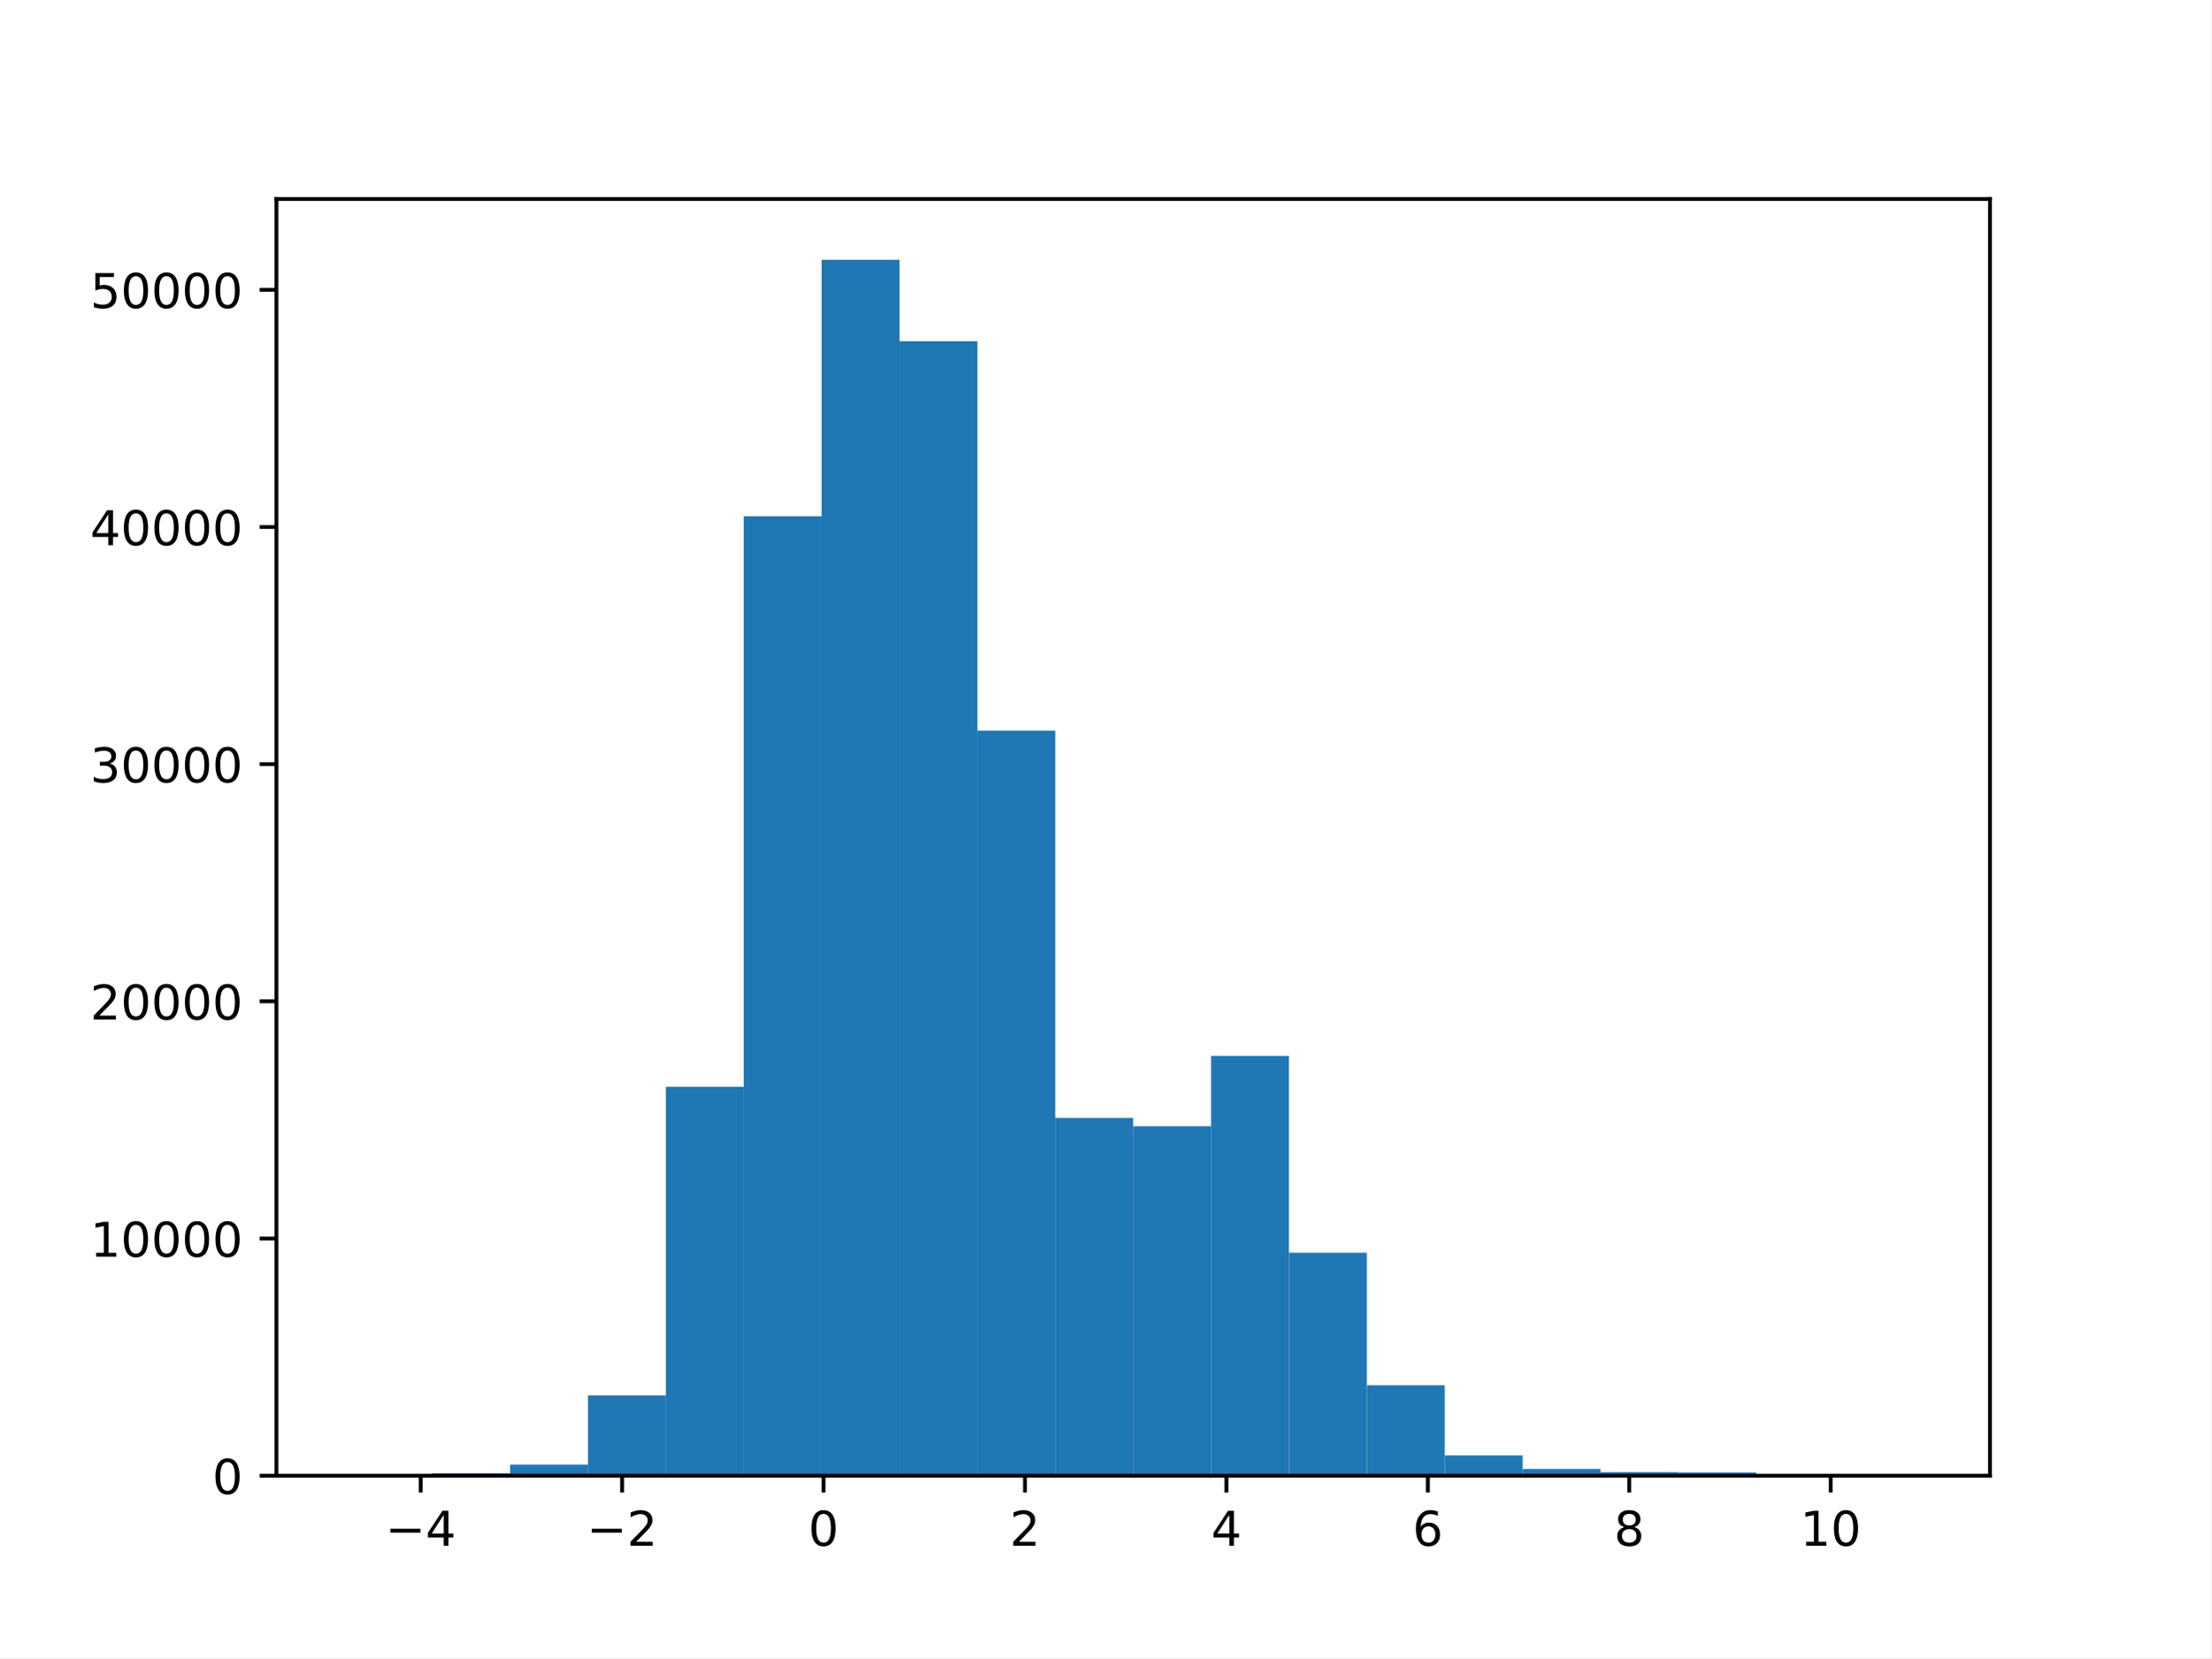
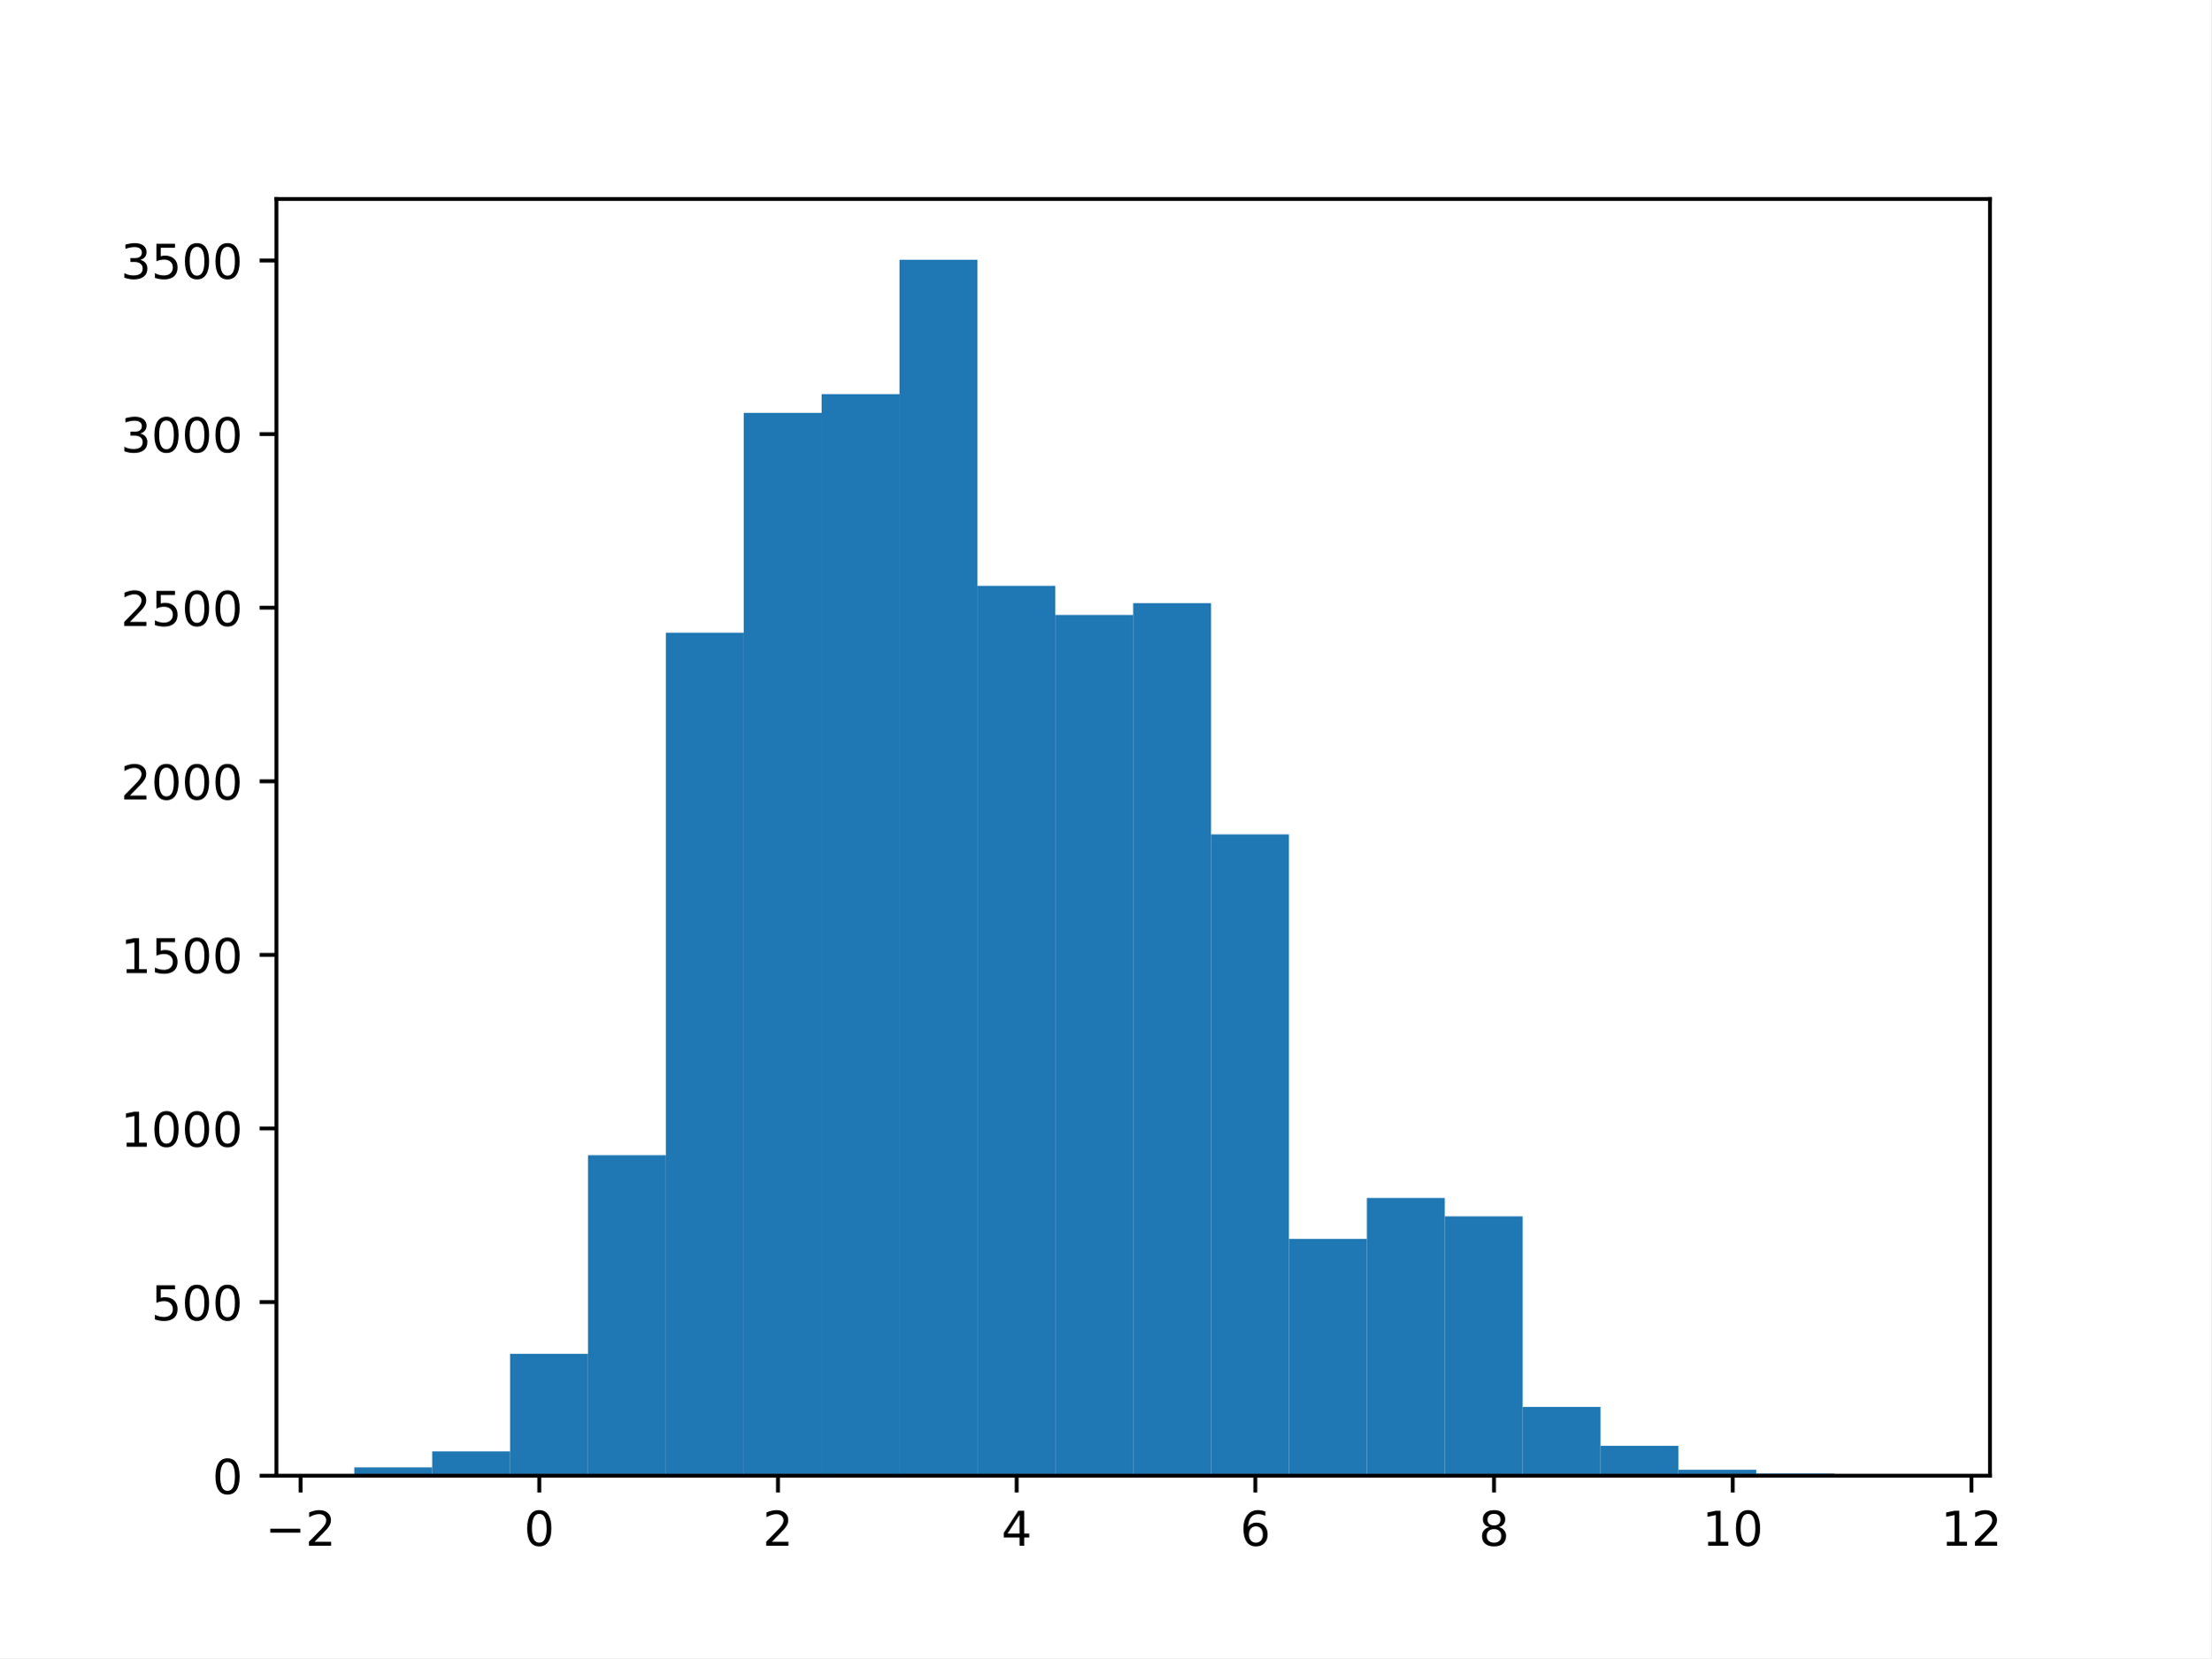
<svg xmlns="http://www.w3.org/2000/svg" xmlns:xlink="http://www.w3.org/1999/xlink" height="345.6pt" version="1.1" viewBox="0 0 460.8 345.6" width="460.8pt">
  <defs>
    <style type="text/css">*{stroke-linecap:butt;stroke-linejoin:round;}</style>
  </defs>
  <g id="figure_1">
    <g id="patch_1">
      <path d="M 0 345.6  L 460.8 345.6  L 460.8 0  L 0 0  z " style="fill:#ffffff;" />
    </g>
    <g id="axes_1">
      <g id="patch_2">
        <path d="M 57.6 307.584  L 414.72 307.584  L 414.72 41.472  L 57.6 41.472  z " style="fill:#ffffff;" />
      </g>
      <g id="patch_3">
-         <path clip-path="url(#p83b15755b3)" d="M 73.833 307.584  L 90.065 307.584  L 90.065 307.49  L 73.833 307.49  z " style="fill:#1f77b4;" />
+         <path clip-path="url(#p57c7a32185)" d="M 73.833 307.584  L 90.065 307.584  L 90.065 305.847  L 73.833 305.847  z " style="fill:#1f77b4;" />
      </g>
      <g id="patch_4">
-         <path clip-path="url(#p83b15755b3)" d="M 90.065 307.584  L 106.298 307.584  L 106.298 307.085  L 90.065 307.085  z " style="fill:#1f77b4;" />
+         <path clip-path="url(#p57c7a32185)" d="M 90.065 307.584  L 106.298 307.584  L 106.298 302.518  L 90.065 302.518  z " style="fill:#1f77b4;" />
      </g>
      <g id="patch_5">
-         <path clip-path="url(#p83b15755b3)" d="M 106.298 307.584  L 122.531 307.584  L 122.531 305.28  L 106.298 305.28  z " style="fill:#1f77b4;" />
+         <path clip-path="url(#p57c7a32185)" d="M 106.298 307.584  L 122.531 307.584  L 122.531 282.182  L 106.298 282.182  z " style="fill:#1f77b4;" />
      </g>
      <g id="patch_6">
-         <path clip-path="url(#p83b15755b3)" d="M 122.531 307.584  L 138.764 307.584  L 138.764 290.849  L 122.531 290.849  z " style="fill:#1f77b4;" />
+         <path clip-path="url(#p57c7a32185)" d="M 122.531 307.584  L 138.764 307.584  L 138.764 240.786  L 122.531 240.786  z " style="fill:#1f77b4;" />
      </g>
      <g id="patch_7">
-         <path clip-path="url(#p83b15755b3)" d="M 138.764 307.584  L 154.996 307.584  L 154.996 226.527  L 138.764 226.527  z " style="fill:#1f77b4;" />
+         <path clip-path="url(#p57c7a32185)" d="M 138.764 307.584  L 154.996 307.584  L 154.996 131.869  L 138.764 131.869  z " style="fill:#1f77b4;" />
      </g>
      <g id="patch_8">
-         <path clip-path="url(#p83b15755b3)" d="M 154.996 307.584  L 171.229 307.584  L 171.229 107.591  L 154.996 107.591  z " style="fill:#1f77b4;" />
+         <path clip-path="url(#p57c7a32185)" d="M 154.996 307.584  L 171.229 307.584  L 171.229 86.059  L 154.996 86.059  z " style="fill:#1f77b4;" />
      </g>
      <g id="patch_9">
-         <path clip-path="url(#p83b15755b3)" d="M 171.229 307.584  L 187.462 307.584  L 187.462 54.144  L 171.229 54.144  z " style="fill:#1f77b4;" />
+         <path clip-path="url(#p57c7a32185)" d="M 171.229 307.584  L 187.462 307.584  L 187.462 82.151  L 171.229 82.151  z " style="fill:#1f77b4;" />
      </g>
      <g id="patch_10">
-         <path clip-path="url(#p83b15755b3)" d="M 187.462 307.584  L 203.695 307.584  L 203.695 71.111  L 187.462 71.111  z " style="fill:#1f77b4;" />
+         <path clip-path="url(#p57c7a32185)" d="M 187.462 307.584  L 203.695 307.584  L 203.695 54.144  L 187.462 54.144  z " style="fill:#1f77b4;" />
      </g>
      <g id="patch_11">
-         <path clip-path="url(#p83b15755b3)" d="M 203.695 307.584  L 219.927 307.584  L 219.927 152.282  L 203.695 152.282  z " style="fill:#1f77b4;" />
+         <path clip-path="url(#p57c7a32185)" d="M 203.695 307.584  L 219.927 307.584  L 219.927 122.1  L 203.695 122.1  z " style="fill:#1f77b4;" />
      </g>
      <g id="patch_12">
-         <path clip-path="url(#p83b15755b3)" d="M 219.927 307.584  L 236.16 307.584  L 236.16 233.013  L 219.927 233.013  z " style="fill:#1f77b4;" />
+         <path clip-path="url(#p57c7a32185)" d="M 219.927 307.584  L 236.16 307.584  L 236.16 128.179  L 219.927 128.179  z " style="fill:#1f77b4;" />
      </g>
      <g id="patch_13">
-         <path clip-path="url(#p83b15755b3)" d="M 236.16 307.584  L 252.393 307.584  L 252.393 234.733  L 236.16 234.733  z " style="fill:#1f77b4;" />
+         <path clip-path="url(#p57c7a32185)" d="M 236.16 307.584  L 252.393 307.584  L 252.393 125.718  L 236.16 125.718  z " style="fill:#1f77b4;" />
      </g>
      <g id="patch_14">
-         <path clip-path="url(#p83b15755b3)" d="M 252.393 307.584  L 268.625 307.584  L 268.625 220.095  L 252.393 220.095  z " style="fill:#1f77b4;" />
+         <path clip-path="url(#p57c7a32185)" d="M 252.393 307.584  L 268.625 307.584  L 268.625 173.916  L 252.393 173.916  z " style="fill:#1f77b4;" />
      </g>
      <g id="patch_15">
-         <path clip-path="url(#p83b15755b3)" d="M 268.625 307.584  L 284.858 307.584  L 284.858 261.108  L 268.625 261.108  z " style="fill:#1f77b4;" />
+         <path clip-path="url(#p57c7a32185)" d="M 268.625 307.584  L 284.858 307.584  L 284.858 258.228  L 268.625 258.228  z " style="fill:#1f77b4;" />
      </g>
      <g id="patch_16">
-         <path clip-path="url(#p83b15755b3)" d="M 284.858 307.584  L 301.091 307.584  L 301.091 288.729  L 284.858 288.729  z " style="fill:#1f77b4;" />
+         <path clip-path="url(#p57c7a32185)" d="M 284.858 307.584  L 301.091 307.584  L 301.091 249.688  L 284.858 249.688  z " style="fill:#1f77b4;" />
      </g>
      <g id="patch_17">
-         <path clip-path="url(#p83b15755b3)" d="M 301.091 307.584  L 317.324 307.584  L 317.324 303.347  L 301.091 303.347  z " style="fill:#1f77b4;" />
+         <path clip-path="url(#p57c7a32185)" d="M 301.091 307.584  L 317.324 307.584  L 317.324 253.524  L 301.091 253.524  z " style="fill:#1f77b4;" />
      </g>
      <g id="patch_18">
-         <path clip-path="url(#p83b15755b3)" d="M 317.324 307.584  L 333.556 307.584  L 333.556 306.175  L 317.324 306.175  z " style="fill:#1f77b4;" />
+         <path clip-path="url(#p57c7a32185)" d="M 317.324 307.584  L 333.556 307.584  L 333.556 293.255  L 317.324 293.255  z " style="fill:#1f77b4;" />
      </g>
      <g id="patch_19">
-         <path clip-path="url(#p83b15755b3)" d="M 333.556 307.584  L 349.789 307.584  L 349.789 306.828  L 333.556 306.828  z " style="fill:#1f77b4;" />
+         <path clip-path="url(#p57c7a32185)" d="M 333.556 307.584  L 349.789 307.584  L 349.789 301.36  L 333.556 301.36  z " style="fill:#1f77b4;" />
      </g>
      <g id="patch_20">
-         <path clip-path="url(#p83b15755b3)" d="M 349.789 307.584  L 366.022 307.584  L 366.022 306.917  L 349.789 306.917  z " style="fill:#1f77b4;" />
+         <path clip-path="url(#p57c7a32185)" d="M 349.789 307.584  L 366.022 307.584  L 366.022 306.354  L 349.789 306.354  z " style="fill:#1f77b4;" />
      </g>
      <g id="patch_21">
-         <path clip-path="url(#p83b15755b3)" d="M 366.022 307.584  L 382.255 307.584  L 382.255 307.342  L 366.022 307.342  z " style="fill:#1f77b4;" />
+         <path clip-path="url(#p57c7a32185)" d="M 366.022 307.584  L 382.255 307.584  L 382.255 307.15  L 366.022 307.15  z " style="fill:#1f77b4;" />
      </g>
      <g id="patch_22">
-         <path clip-path="url(#p83b15755b3)" d="M 382.255 307.584  L 398.487 307.584  L 398.487 307.559  L 382.255 307.559  z " style="fill:#1f77b4;" />
+         <path clip-path="url(#p57c7a32185)" d="M 382.255 307.584  L 398.487 307.584  L 398.487 307.367  L 382.255 307.367  z " style="fill:#1f77b4;" />
      </g>
      <g id="matplotlib.axis_1">
        <g id="xtick_1">
          <g id="line2d_1">
            <defs>
-               <path d="M 0 0  L 0 3.5  " id="me3512e1dd4" style="stroke:#000000;stroke-width:0.8;" />
+               <path d="M 0 0  L 0 3.5  " id="m8af6670610" style="stroke:#000000;stroke-width:0.8;" />
            </defs>
            <g>
-               <use style="stroke:#000000;stroke-width:0.8;" x="87.666" xlink:href="#me3512e1dd4" y="307.584" />
+               <use style="stroke:#000000;stroke-width:0.8;" x="62.635" xlink:href="#m8af6670610" y="307.584" />
            </g>
          </g>
          <g id="text_1">
-             <g transform="translate(80.29493 322.1824)scale(0.1 -0.1)">
+             <g transform="translate(55.26385 322.1824)scale(0.1 -0.1)">
              <defs>
                <path d="M 10.594 35.5  L 73.188 35.5  L 73.188 27.203  L 10.594 27.203  z " id="DejaVuSans-8722" />
-                 <path d="M 37.797 64.312  L 12.891 25.391  L 37.797 25.391  z M 35.203 72.906  L 47.609 72.906  L 47.609 25.391  L 58.016 25.391  L 58.016 17.188  L 47.609 17.188  L 47.609 0  L 37.797 0  L 37.797 17.188  L 4.891 17.188  L 4.891 26.703  z " id="DejaVuSans-52" />
+                 <path d="M 19.188 8.297  L 53.609 8.297  L 53.609 0  L 7.328 0  L 7.328 8.297  Q 12.938 14.109 22.625 23.891  Q 32.328 33.688 34.812 36.531  Q 39.547 41.844 41.422 45.531  Q 43.312 49.219 43.312 52.781  Q 43.312 58.594 39.234 62.25  Q 35.156 65.922 28.609 65.922  Q 23.969 65.922 18.812 64.312  Q 13.672 62.703 7.812 59.422  L 7.812 69.391  Q 13.766 71.781 18.938 73  Q 24.125 74.219 28.422 74.219  Q 39.75 74.219 46.484 68.547  Q 53.219 62.891 53.219 53.422  Q 53.219 48.922 51.531 44.891  Q 49.859 40.875 45.406 35.406  Q 44.188 33.984 37.641 27.219  Q 31.109 20.453 19.188 8.297  z " id="DejaVuSans-50" />
              </defs>
              <use xlink:href="#DejaVuSans-8722" />
-               <use x="83.789" xlink:href="#DejaVuSans-52" />
+               <use x="83.789" xlink:href="#DejaVuSans-50" />
            </g>
          </g>
        </g>
        <g id="xtick_2">
          <g id="line2d_2">
            <g>
-               <use style="stroke:#000000;stroke-width:0.8;" x="129.646" xlink:href="#me3512e1dd4" y="307.584" />
+               <use style="stroke:#000000;stroke-width:0.8;" x="112.381" xlink:href="#m8af6670610" y="307.584" />
            </g>
          </g>
          <g id="text_2">
-             <g transform="translate(122.2754 322.1824)scale(0.1 -0.1)">
-               <defs>
-                 <path d="M 19.188 8.297  L 53.609 8.297  L 53.609 0  L 7.328 0  L 7.328 8.297  Q 12.938 14.109 22.625 23.891  Q 32.328 33.688 34.812 36.531  Q 39.547 41.844 41.422 45.531  Q 43.312 49.219 43.312 52.781  Q 43.312 58.594 39.234 62.25  Q 35.156 65.922 28.609 65.922  Q 23.969 65.922 18.812 64.312  Q 13.672 62.703 7.812 59.422  L 7.812 69.391  Q 13.766 71.781 18.938 73  Q 24.125 74.219 28.422 74.219  Q 39.75 74.219 46.484 68.547  Q 53.219 62.891 53.219 53.422  Q 53.219 48.922 51.531 44.891  Q 49.859 40.875 45.406 35.406  Q 44.188 33.984 37.641 27.219  Q 31.109 20.453 19.188 8.297  z " id="DejaVuSans-50" />
-               </defs>
-               <use xlink:href="#DejaVuSans-8722" />
-               <use x="83.789" xlink:href="#DejaVuSans-50" />
+             <g transform="translate(109.2 322.1824)scale(0.1 -0.1)">
+               <defs>
+                 <path d="M 31.781 66.406  Q 24.172 66.406 20.328 58.906  Q 16.5 51.422 16.5 36.375  Q 16.5 21.391 20.328 13.891  Q 24.172 6.391 31.781 6.391  Q 39.453 6.391 43.281 13.891  Q 47.125 21.391 47.125 36.375  Q 47.125 51.422 43.281 58.906  Q 39.453 66.406 31.781 66.406  z M 31.781 74.219  Q 44.047 74.219 50.516 64.516  Q 56.984 54.828 56.984 36.375  Q 56.984 17.969 50.516 8.266  Q 44.047 -1.422 31.781 -1.422  Q 19.531 -1.422 13.062 8.266  Q 6.594 17.969 6.594 36.375  Q 6.594 54.828 13.062 64.516  Q 19.531 74.219 31.781 74.219  z " id="DejaVuSans-48" />
+               </defs>
+               <use xlink:href="#DejaVuSans-48" />
            </g>
          </g>
        </g>
        <g id="xtick_3">
          <g id="line2d_3">
            <g>
-               <use style="stroke:#000000;stroke-width:0.8;" x="171.627" xlink:href="#me3512e1dd4" y="307.584" />
+               <use style="stroke:#000000;stroke-width:0.8;" x="162.127" xlink:href="#m8af6670610" y="307.584" />
            </g>
          </g>
          <g id="text_3">
-             <g transform="translate(168.4457 322.1824)scale(0.1 -0.1)">
-               <defs>
-                 <path d="M 31.781 66.406  Q 24.172 66.406 20.328 58.906  Q 16.5 51.422 16.5 36.375  Q 16.5 21.391 20.328 13.891  Q 24.172 6.391 31.781 6.391  Q 39.453 6.391 43.281 13.891  Q 47.125 21.391 47.125 36.375  Q 47.125 51.422 43.281 58.906  Q 39.453 66.406 31.781 66.406  z M 31.781 74.219  Q 44.047 74.219 50.516 64.516  Q 56.984 54.828 56.984 36.375  Q 56.984 17.969 50.516 8.266  Q 44.047 -1.422 31.781 -1.422  Q 19.531 -1.422 13.062 8.266  Q 6.594 17.969 6.594 36.375  Q 6.594 54.828 13.062 64.516  Q 19.531 74.219 31.781 74.219  z " id="DejaVuSans-48" />
-               </defs>
-               <use xlink:href="#DejaVuSans-48" />
+             <g transform="translate(158.9462 322.1824)scale(0.1 -0.1)">
+               <use xlink:href="#DejaVuSans-50" />
            </g>
          </g>
        </g>
        <g id="xtick_4">
          <g id="line2d_4">
            <g>
-               <use style="stroke:#000000;stroke-width:0.8;" x="213.607" xlink:href="#me3512e1dd4" y="307.584" />
+               <use style="stroke:#000000;stroke-width:0.8;" x="211.874" xlink:href="#m8af6670610" y="307.584" />
            </g>
          </g>
          <g id="text_4">
-             <g transform="translate(210.4262 322.1824)scale(0.1 -0.1)">
-               <use xlink:href="#DejaVuSans-50" />
+             <g transform="translate(208.6925 322.1824)scale(0.1 -0.1)">
+               <defs>
+                 <path d="M 37.797 64.312  L 12.891 25.391  L 37.797 25.391  z M 35.203 72.906  L 47.609 72.906  L 47.609 25.391  L 58.016 25.391  L 58.016 17.188  L 47.609 17.188  L 47.609 0  L 37.797 0  L 37.797 17.188  L 4.891 17.188  L 4.891 26.703  z " id="DejaVuSans-52" />
+               </defs>
+               <use xlink:href="#DejaVuSans-52" />
            </g>
          </g>
        </g>
        <g id="xtick_5">
          <g id="line2d_5">
            <g>
-               <use style="stroke:#000000;stroke-width:0.8;" x="255.588" xlink:href="#me3512e1dd4" y="307.584" />
+               <use style="stroke:#000000;stroke-width:0.8;" x="261.62" xlink:href="#m8af6670610" y="307.584" />
            </g>
          </g>
          <g id="text_5">
-             <g transform="translate(252.4066 322.1824)scale(0.1 -0.1)">
-               <use xlink:href="#DejaVuSans-52" />
+             <g transform="translate(258.4387 322.1824)scale(0.1 -0.1)">
+               <defs>
+                 <path d="M 33.016 40.375  Q 26.375 40.375 22.484 35.828  Q 18.609 31.297 18.609 23.391  Q 18.609 15.531 22.484 10.953  Q 26.375 6.391 33.016 6.391  Q 39.656 6.391 43.531 10.953  Q 47.406 15.531 47.406 23.391  Q 47.406 31.297 43.531 35.828  Q 39.656 40.375 33.016 40.375  z M 52.594 71.297  L 52.594 62.312  Q 48.875 64.062 45.094 64.984  Q 41.312 65.922 37.594 65.922  Q 27.828 65.922 22.672 59.328  Q 17.531 52.734 16.797 39.406  Q 19.672 43.656 24.016 45.922  Q 28.375 48.188 33.594 48.188  Q 44.578 48.188 50.953 41.516  Q 57.328 34.859 57.328 23.391  Q 57.328 12.156 50.688 5.359  Q 44.047 -1.422 33.016 -1.422  Q 20.359 -1.422 13.672 8.266  Q 6.984 17.969 6.984 36.375  Q 6.984 53.656 15.188 63.938  Q 23.391 74.219 37.203 74.219  Q 40.922 74.219 44.703 73.484  Q 48.484 72.75 52.594 71.297  z " id="DejaVuSans-54" />
+               </defs>
+               <use xlink:href="#DejaVuSans-54" />
            </g>
          </g>
        </g>
        <g id="xtick_6">
          <g id="line2d_6">
            <g>
-               <use style="stroke:#000000;stroke-width:0.8;" x="297.568" xlink:href="#me3512e1dd4" y="307.584" />
+               <use style="stroke:#000000;stroke-width:0.8;" x="311.366" xlink:href="#m8af6670610" y="307.584" />
            </g>
          </g>
          <g id="text_6">
-             <g transform="translate(294.3871 322.1824)scale(0.1 -0.1)">
-               <defs>
-                 <path d="M 33.016 40.375  Q 26.375 40.375 22.484 35.828  Q 18.609 31.297 18.609 23.391  Q 18.609 15.531 22.484 10.953  Q 26.375 6.391 33.016 6.391  Q 39.656 6.391 43.531 10.953  Q 47.406 15.531 47.406 23.391  Q 47.406 31.297 43.531 35.828  Q 39.656 40.375 33.016 40.375  z M 52.594 71.297  L 52.594 62.312  Q 48.875 64.062 45.094 64.984  Q 41.312 65.922 37.594 65.922  Q 27.828 65.922 22.672 59.328  Q 17.531 52.734 16.797 39.406  Q 19.672 43.656 24.016 45.922  Q 28.375 48.188 33.594 48.188  Q 44.578 48.188 50.953 41.516  Q 57.328 34.859 57.328 23.391  Q 57.328 12.156 50.688 5.359  Q 44.047 -1.422 33.016 -1.422  Q 20.359 -1.422 13.672 8.266  Q 6.984 17.969 6.984 36.375  Q 6.984 53.656 15.188 63.938  Q 23.391 74.219 37.203 74.219  Q 40.922 74.219 44.703 73.484  Q 48.484 72.75 52.594 71.297  z " id="DejaVuSans-54" />
-               </defs>
-               <use xlink:href="#DejaVuSans-54" />
+             <g transform="translate(308.185 322.1824)scale(0.1 -0.1)">
+               <defs>
+                 <path d="M 31.781 34.625  Q 24.75 34.625 20.719 30.859  Q 16.703 27.094 16.703 20.516  Q 16.703 13.922 20.719 10.156  Q 24.75 6.391 31.781 6.391  Q 38.812 6.391 42.859 10.172  Q 46.922 13.969 46.922 20.516  Q 46.922 27.094 42.891 30.859  Q 38.875 34.625 31.781 34.625  z M 21.922 38.812  Q 15.578 40.375 12.031 44.719  Q 8.5 49.078 8.5 55.328  Q 8.5 64.062 14.719 69.141  Q 20.953 74.219 31.781 74.219  Q 42.672 74.219 48.875 69.141  Q 55.078 64.062 55.078 55.328  Q 55.078 49.078 51.531 44.719  Q 48 40.375 41.703 38.812  Q 48.828 37.156 52.797 32.312  Q 56.781 27.484 56.781 20.516  Q 56.781 9.906 50.312 4.234  Q 43.844 -1.422 31.781 -1.422  Q 19.734 -1.422 13.25 4.234  Q 6.781 9.906 6.781 20.516  Q 6.781 27.484 10.781 32.312  Q 14.797 37.156 21.922 38.812  z M 18.312 54.391  Q 18.312 48.734 21.844 45.562  Q 25.391 42.391 31.781 42.391  Q 38.141 42.391 41.719 45.562  Q 45.312 48.734 45.312 54.391  Q 45.312 60.062 41.719 63.234  Q 38.141 66.406 31.781 66.406  Q 25.391 66.406 21.844 63.234  Q 18.312 60.062 18.312 54.391  z " id="DejaVuSans-56" />
+               </defs>
+               <use xlink:href="#DejaVuSans-56" />
            </g>
          </g>
        </g>
        <g id="xtick_7">
          <g id="line2d_7">
            <g>
-               <use style="stroke:#000000;stroke-width:0.8;" x="339.549" xlink:href="#me3512e1dd4" y="307.584" />
+               <use style="stroke:#000000;stroke-width:0.8;" x="361.113" xlink:href="#m8af6670610" y="307.584" />
            </g>
          </g>
          <g id="text_7">
-             <g transform="translate(336.3676 322.1824)scale(0.1 -0.1)">
-               <defs>
-                 <path d="M 31.781 34.625  Q 24.75 34.625 20.719 30.859  Q 16.703 27.094 16.703 20.516  Q 16.703 13.922 20.719 10.156  Q 24.75 6.391 31.781 6.391  Q 38.812 6.391 42.859 10.172  Q 46.922 13.969 46.922 20.516  Q 46.922 27.094 42.891 30.859  Q 38.875 34.625 31.781 34.625  z M 21.922 38.812  Q 15.578 40.375 12.031 44.719  Q 8.5 49.078 8.5 55.328  Q 8.5 64.062 14.719 69.141  Q 20.953 74.219 31.781 74.219  Q 42.672 74.219 48.875 69.141  Q 55.078 64.062 55.078 55.328  Q 55.078 49.078 51.531 44.719  Q 48 40.375 41.703 38.812  Q 48.828 37.156 52.797 32.312  Q 56.781 27.484 56.781 20.516  Q 56.781 9.906 50.312 4.234  Q 43.844 -1.422 31.781 -1.422  Q 19.734 -1.422 13.25 4.234  Q 6.781 9.906 6.781 20.516  Q 6.781 27.484 10.781 32.312  Q 14.797 37.156 21.922 38.812  z M 18.312 54.391  Q 18.312 48.734 21.844 45.562  Q 25.391 42.391 31.781 42.391  Q 38.141 42.391 41.719 45.562  Q 45.312 48.734 45.312 54.391  Q 45.312 60.062 41.719 63.234  Q 38.141 66.406 31.781 66.406  Q 25.391 66.406 21.844 63.234  Q 18.312 60.062 18.312 54.391  z " id="DejaVuSans-56" />
-               </defs>
-               <use xlink:href="#DejaVuSans-56" />
+             <g transform="translate(354.75 322.1824)scale(0.1 -0.1)">
+               <defs>
+                 <path d="M 12.406 8.297  L 28.516 8.297  L 28.516 63.922  L 10.984 60.406  L 10.984 69.391  L 28.422 72.906  L 38.281 72.906  L 38.281 8.297  L 54.391 8.297  L 54.391 0  L 12.406 0  z " id="DejaVuSans-49" />
+               </defs>
+               <use xlink:href="#DejaVuSans-49" />
+               <use x="63.623" xlink:href="#DejaVuSans-48" />
            </g>
          </g>
        </g>
        <g id="xtick_8">
          <g id="line2d_8">
            <g>
-               <use style="stroke:#000000;stroke-width:0.8;" x="381.529" xlink:href="#me3512e1dd4" y="307.584" />
+               <use style="stroke:#000000;stroke-width:0.8;" x="410.859" xlink:href="#m8af6670610" y="307.584" />
            </g>
          </g>
          <g id="text_8">
-             <g transform="translate(375.1668 322.1824)scale(0.1 -0.1)">
-               <defs>
-                 <path d="M 12.406 8.297  L 28.516 8.297  L 28.516 63.922  L 10.984 60.406  L 10.984 69.391  L 28.422 72.906  L 38.281 72.906  L 38.281 8.297  L 54.391 8.297  L 54.391 0  L 12.406 0  z " id="DejaVuSans-49" />
-               </defs>
+             <g transform="translate(404.4963 322.1824)scale(0.1 -0.1)">
              <use xlink:href="#DejaVuSans-49" />
-               <use x="63.623" xlink:href="#DejaVuSans-48" />
+               <use x="63.623" xlink:href="#DejaVuSans-50" />
            </g>
          </g>
        </g>
      </g>
      <g id="matplotlib.axis_2">
        <g id="ytick_1">
          <g id="line2d_9">
            <defs>
-               <path d="M 0 0  L -3.5 0  " id="m37ea6a25d9" style="stroke:#000000;stroke-width:0.8;" />
+               <path d="M 0 0  L -3.5 0  " id="m47a0ffbe5e" style="stroke:#000000;stroke-width:0.8;" />
            </defs>
            <g>
-               <use style="stroke:#000000;stroke-width:0.8;" x="57.6" xlink:href="#m37ea6a25d9" y="307.584" />
+               <use style="stroke:#000000;stroke-width:0.8;" x="57.6" xlink:href="#m47a0ffbe5e" y="307.584" />
            </g>
          </g>
          <g id="text_9">
            <g transform="translate(44.2375 311.3832)scale(0.1 -0.1)">
              <use xlink:href="#DejaVuSans-48" />
            </g>
          </g>
        </g>
        <g id="ytick_2">
          <g id="line2d_10">
            <g>
-               <use style="stroke:#000000;stroke-width:0.8;" x="57.6" xlink:href="#m37ea6a25d9" y="258.147" />
+               <use style="stroke:#000000;stroke-width:0.8;" x="57.6" xlink:href="#m47a0ffbe5e" y="271.399" />
            </g>
          </g>
          <g id="text_10">
-             <g transform="translate(18.7875 261.946)scale(0.1 -0.1)">
-               <use xlink:href="#DejaVuSans-49" />
-               <use x="63.623" xlink:href="#DejaVuSans-48" />
-               <use x="127.246" xlink:href="#DejaVuSans-48" />
-               <use x="190.869" xlink:href="#DejaVuSans-48" />
-               <use x="254.492" xlink:href="#DejaVuSans-48" />
+             <g transform="translate(31.5125 275.1982)scale(0.1 -0.1)">
+               <defs>
+                 <path d="M 10.797 72.906  L 49.516 72.906  L 49.516 64.594  L 19.828 64.594  L 19.828 46.734  Q 21.969 47.469 24.109 47.828  Q 26.266 48.188 28.422 48.188  Q 40.625 48.188 47.75 41.5  Q 54.891 34.812 54.891 23.391  Q 54.891 11.625 47.562 5.094  Q 40.234 -1.422 26.906 -1.422  Q 22.312 -1.422 17.547 -0.641  Q 12.797 0.141 7.719 1.703  L 7.719 11.625  Q 12.109 9.234 16.797 8.062  Q 21.484 6.891 26.703 6.891  Q 35.156 6.891 40.078 11.328  Q 45.016 15.766 45.016 23.391  Q 45.016 31 40.078 35.438  Q 35.156 39.891 26.703 39.891  Q 22.75 39.891 18.812 39.016  Q 14.891 38.141 10.797 36.281  z " id="DejaVuSans-53" />
+               </defs>
+               <use xlink:href="#DejaVuSans-53" />
+               <use x="63.623" xlink:href="#DejaVuSans-48" />
+               <use x="127.246" xlink:href="#DejaVuSans-48" />
            </g>
          </g>
        </g>
        <g id="ytick_3">
          <g id="line2d_11">
            <g>
-               <use style="stroke:#000000;stroke-width:0.8;" x="57.6" xlink:href="#m37ea6a25d9" y="208.71" />
+               <use style="stroke:#000000;stroke-width:0.8;" x="57.6" xlink:href="#m47a0ffbe5e" y="235.214" />
            </g>
          </g>
          <g id="text_11">
-             <g transform="translate(18.7875 212.5087)scale(0.1 -0.1)">
-               <use xlink:href="#DejaVuSans-50" />
-               <use x="63.623" xlink:href="#DejaVuSans-48" />
-               <use x="127.246" xlink:href="#DejaVuSans-48" />
-               <use x="190.869" xlink:href="#DejaVuSans-48" />
-               <use x="254.492" xlink:href="#DejaVuSans-48" />
+             <g transform="translate(25.15 239.0131)scale(0.1 -0.1)">
+               <use xlink:href="#DejaVuSans-49" />
+               <use x="63.623" xlink:href="#DejaVuSans-48" />
+               <use x="127.246" xlink:href="#DejaVuSans-48" />
+               <use x="190.869" xlink:href="#DejaVuSans-48" />
            </g>
          </g>
        </g>
        <g id="ytick_4">
          <g id="line2d_12">
            <g>
-               <use style="stroke:#000000;stroke-width:0.8;" x="57.6" xlink:href="#m37ea6a25d9" y="159.272" />
+               <use style="stroke:#000000;stroke-width:0.8;" x="57.6" xlink:href="#m47a0ffbe5e" y="199.029" />
            </g>
          </g>
          <g id="text_12">
-             <g transform="translate(18.7875 163.0715)scale(0.1 -0.1)">
-               <defs>
-                 <path d="M 40.578 39.312  Q 47.656 37.797 51.625 33  Q 55.609 28.219 55.609 21.188  Q 55.609 10.406 48.188 4.484  Q 40.766 -1.422 27.094 -1.422  Q 22.516 -1.422 17.656 -0.516  Q 12.797 0.391 7.625 2.203  L 7.625 11.719  Q 11.719 9.328 16.594 8.109  Q 21.484 6.891 26.812 6.891  Q 36.078 6.891 40.938 10.547  Q 45.797 14.203 45.797 21.188  Q 45.797 27.641 41.281 31.266  Q 36.766 34.906 28.719 34.906  L 20.219 34.906  L 20.219 43.016  L 29.109 43.016  Q 36.375 43.016 40.234 45.922  Q 44.094 48.828 44.094 54.297  Q 44.094 59.906 40.109 62.906  Q 36.141 65.922 28.719 65.922  Q 24.656 65.922 20.016 65.031  Q 15.375 64.156 9.812 62.312  L 9.812 71.094  Q 15.438 72.656 20.344 73.438  Q 25.25 74.219 29.594 74.219  Q 40.828 74.219 47.359 69.109  Q 53.906 64.016 53.906 55.328  Q 53.906 49.266 50.438 45.094  Q 46.969 40.922 40.578 39.312  z " id="DejaVuSans-51" />
-               </defs>
-               <use xlink:href="#DejaVuSans-51" />
-               <use x="63.623" xlink:href="#DejaVuSans-48" />
-               <use x="127.246" xlink:href="#DejaVuSans-48" />
-               <use x="190.869" xlink:href="#DejaVuSans-48" />
-               <use x="254.492" xlink:href="#DejaVuSans-48" />
+             <g transform="translate(25.15 202.8281)scale(0.1 -0.1)">
+               <use xlink:href="#DejaVuSans-49" />
+               <use x="63.623" xlink:href="#DejaVuSans-53" />
+               <use x="127.246" xlink:href="#DejaVuSans-48" />
+               <use x="190.869" xlink:href="#DejaVuSans-48" />
            </g>
          </g>
        </g>
        <g id="ytick_5">
          <g id="line2d_13">
            <g>
-               <use style="stroke:#000000;stroke-width:0.8;" x="57.6" xlink:href="#m37ea6a25d9" y="109.835" />
+               <use style="stroke:#000000;stroke-width:0.8;" x="57.6" xlink:href="#m47a0ffbe5e" y="162.844" />
            </g>
          </g>
          <g id="text_13">
-             <g transform="translate(18.7875 113.6343)scale(0.1 -0.1)">
-               <use xlink:href="#DejaVuSans-52" />
-               <use x="63.623" xlink:href="#DejaVuSans-48" />
-               <use x="127.246" xlink:href="#DejaVuSans-48" />
-               <use x="190.869" xlink:href="#DejaVuSans-48" />
-               <use x="254.492" xlink:href="#DejaVuSans-48" />
+             <g transform="translate(25.15 166.6431)scale(0.1 -0.1)">
+               <use xlink:href="#DejaVuSans-50" />
+               <use x="63.623" xlink:href="#DejaVuSans-48" />
+               <use x="127.246" xlink:href="#DejaVuSans-48" />
+               <use x="190.869" xlink:href="#DejaVuSans-48" />
            </g>
          </g>
        </g>
        <g id="ytick_6">
          <g id="line2d_14">
            <g>
-               <use style="stroke:#000000;stroke-width:0.8;" x="57.6" xlink:href="#m37ea6a25d9" y="60.398" />
+               <use style="stroke:#000000;stroke-width:0.8;" x="57.6" xlink:href="#m47a0ffbe5e" y="126.659" />
            </g>
          </g>
          <g id="text_14">
-             <g transform="translate(18.7875 64.19703)scale(0.1 -0.1)">
-               <defs>
-                 <path d="M 10.797 72.906  L 49.516 72.906  L 49.516 64.594  L 19.828 64.594  L 19.828 46.734  Q 21.969 47.469 24.109 47.828  Q 26.266 48.188 28.422 48.188  Q 40.625 48.188 47.75 41.5  Q 54.891 34.812 54.891 23.391  Q 54.891 11.625 47.562 5.094  Q 40.234 -1.422 26.906 -1.422  Q 22.312 -1.422 17.547 -0.641  Q 12.797 0.141 7.719 1.703  L 7.719 11.625  Q 12.109 9.234 16.797 8.062  Q 21.484 6.891 26.703 6.891  Q 35.156 6.891 40.078 11.328  Q 45.016 15.766 45.016 23.391  Q 45.016 31 40.078 35.438  Q 35.156 39.891 26.703 39.891  Q 22.75 39.891 18.812 39.016  Q 14.891 38.141 10.797 36.281  z " id="DejaVuSans-53" />
-               </defs>
-               <use xlink:href="#DejaVuSans-53" />
-               <use x="63.623" xlink:href="#DejaVuSans-48" />
-               <use x="127.246" xlink:href="#DejaVuSans-48" />
-               <use x="190.869" xlink:href="#DejaVuSans-48" />
-               <use x="254.492" xlink:href="#DejaVuSans-48" />
+             <g transform="translate(25.15 130.458)scale(0.1 -0.1)">
+               <use xlink:href="#DejaVuSans-50" />
+               <use x="63.623" xlink:href="#DejaVuSans-53" />
+               <use x="127.246" xlink:href="#DejaVuSans-48" />
+               <use x="190.869" xlink:href="#DejaVuSans-48" />
+             </g>
+           </g>
+         </g>
+         <g id="ytick_7">
+           <g id="line2d_15">
+             <g>
+               <use style="stroke:#000000;stroke-width:0.8;" x="57.6" xlink:href="#m47a0ffbe5e" y="90.474" />
+             </g>
+           </g>
+           <g id="text_15">
+             <g transform="translate(25.15 94.273)scale(0.1 -0.1)">
+               <defs>
+                 <path d="M 40.578 39.312  Q 47.656 37.797 51.625 33  Q 55.609 28.219 55.609 21.188  Q 55.609 10.406 48.188 4.484  Q 40.766 -1.422 27.094 -1.422  Q 22.516 -1.422 17.656 -0.516  Q 12.797 0.391 7.625 2.203  L 7.625 11.719  Q 11.719 9.328 16.594 8.109  Q 21.484 6.891 26.812 6.891  Q 36.078 6.891 40.938 10.547  Q 45.797 14.203 45.797 21.188  Q 45.797 27.641 41.281 31.266  Q 36.766 34.906 28.719 34.906  L 20.219 34.906  L 20.219 43.016  L 29.109 43.016  Q 36.375 43.016 40.234 45.922  Q 44.094 48.828 44.094 54.297  Q 44.094 59.906 40.109 62.906  Q 36.141 65.922 28.719 65.922  Q 24.656 65.922 20.016 65.031  Q 15.375 64.156 9.812 62.312  L 9.812 71.094  Q 15.438 72.656 20.344 73.438  Q 25.25 74.219 29.594 74.219  Q 40.828 74.219 47.359 69.109  Q 53.906 64.016 53.906 55.328  Q 53.906 49.266 50.438 45.094  Q 46.969 40.922 40.578 39.312  z " id="DejaVuSans-51" />
+               </defs>
+               <use xlink:href="#DejaVuSans-51" />
+               <use x="63.623" xlink:href="#DejaVuSans-48" />
+               <use x="127.246" xlink:href="#DejaVuSans-48" />
+               <use x="190.869" xlink:href="#DejaVuSans-48" />
+             </g>
+           </g>
+         </g>
+         <g id="ytick_8">
+           <g id="line2d_16">
+             <g>
+               <use style="stroke:#000000;stroke-width:0.8;" x="57.6" xlink:href="#m47a0ffbe5e" y="54.289" />
+             </g>
+           </g>
+           <g id="text_16">
+             <g transform="translate(25.15 58.08796)scale(0.1 -0.1)">
+               <use xlink:href="#DejaVuSans-51" />
+               <use x="63.623" xlink:href="#DejaVuSans-53" />
+               <use x="127.246" xlink:href="#DejaVuSans-48" />
+               <use x="190.869" xlink:href="#DejaVuSans-48" />
            </g>
          </g>
        </g>
      </g>
      <g id="patch_23">
        <path d="M 57.6 307.584  L 57.6 41.472  " style="fill:none;stroke:#000000;stroke-linecap:square;stroke-linejoin:miter;stroke-width:0.8;" />
      </g>
      <g id="patch_24">
        <path d="M 414.72 307.584  L 414.72 41.472  " style="fill:none;stroke:#000000;stroke-linecap:square;stroke-linejoin:miter;stroke-width:0.8;" />
      </g>
      <g id="patch_25">
        <path d="M 57.6 307.584  L 414.72 307.584  " style="fill:none;stroke:#000000;stroke-linecap:square;stroke-linejoin:miter;stroke-width:0.8;" />
      </g>
      <g id="patch_26">
        <path d="M 57.6 41.472  L 414.72 41.472  " style="fill:none;stroke:#000000;stroke-linecap:square;stroke-linejoin:miter;stroke-width:0.8;" />
      </g>
    </g>
  </g>
  <defs>
-     <clipPath id="p83b15755b3">
+     <clipPath id="p57c7a32185">
      <rect height="266.112" width="357.12" x="57.6" y="41.472" />
    </clipPath>
  </defs>
</svg>
